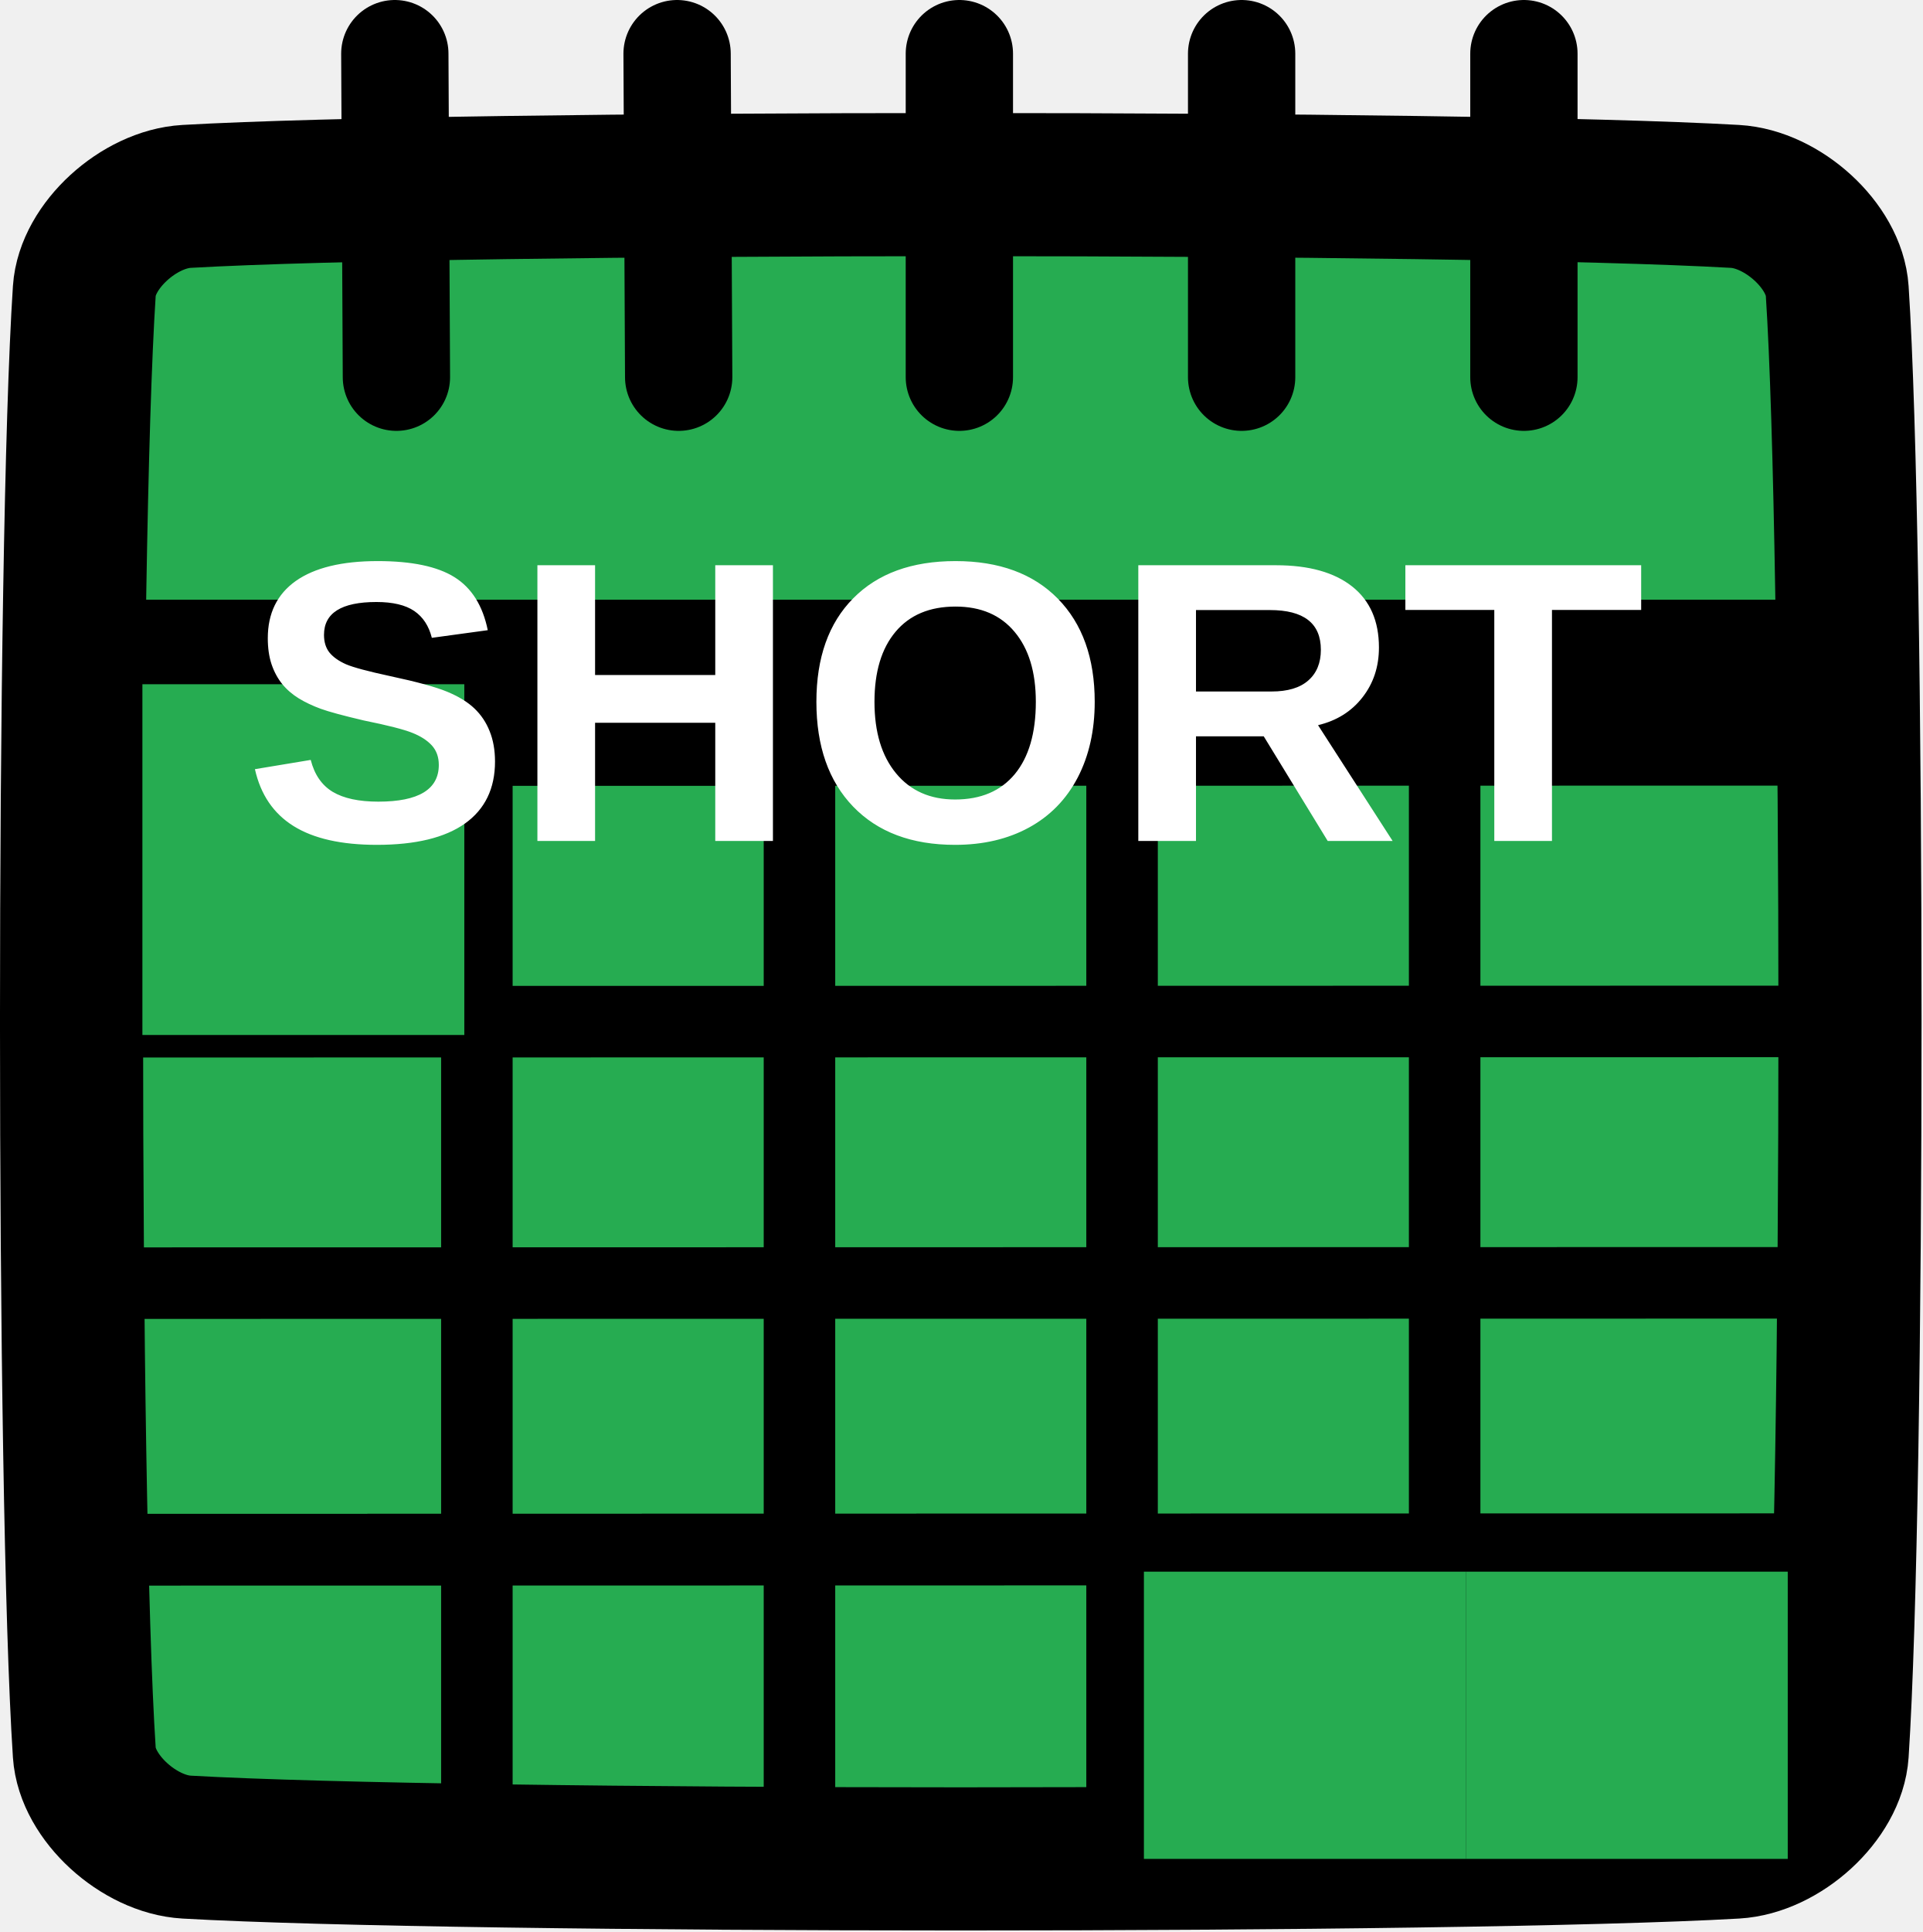
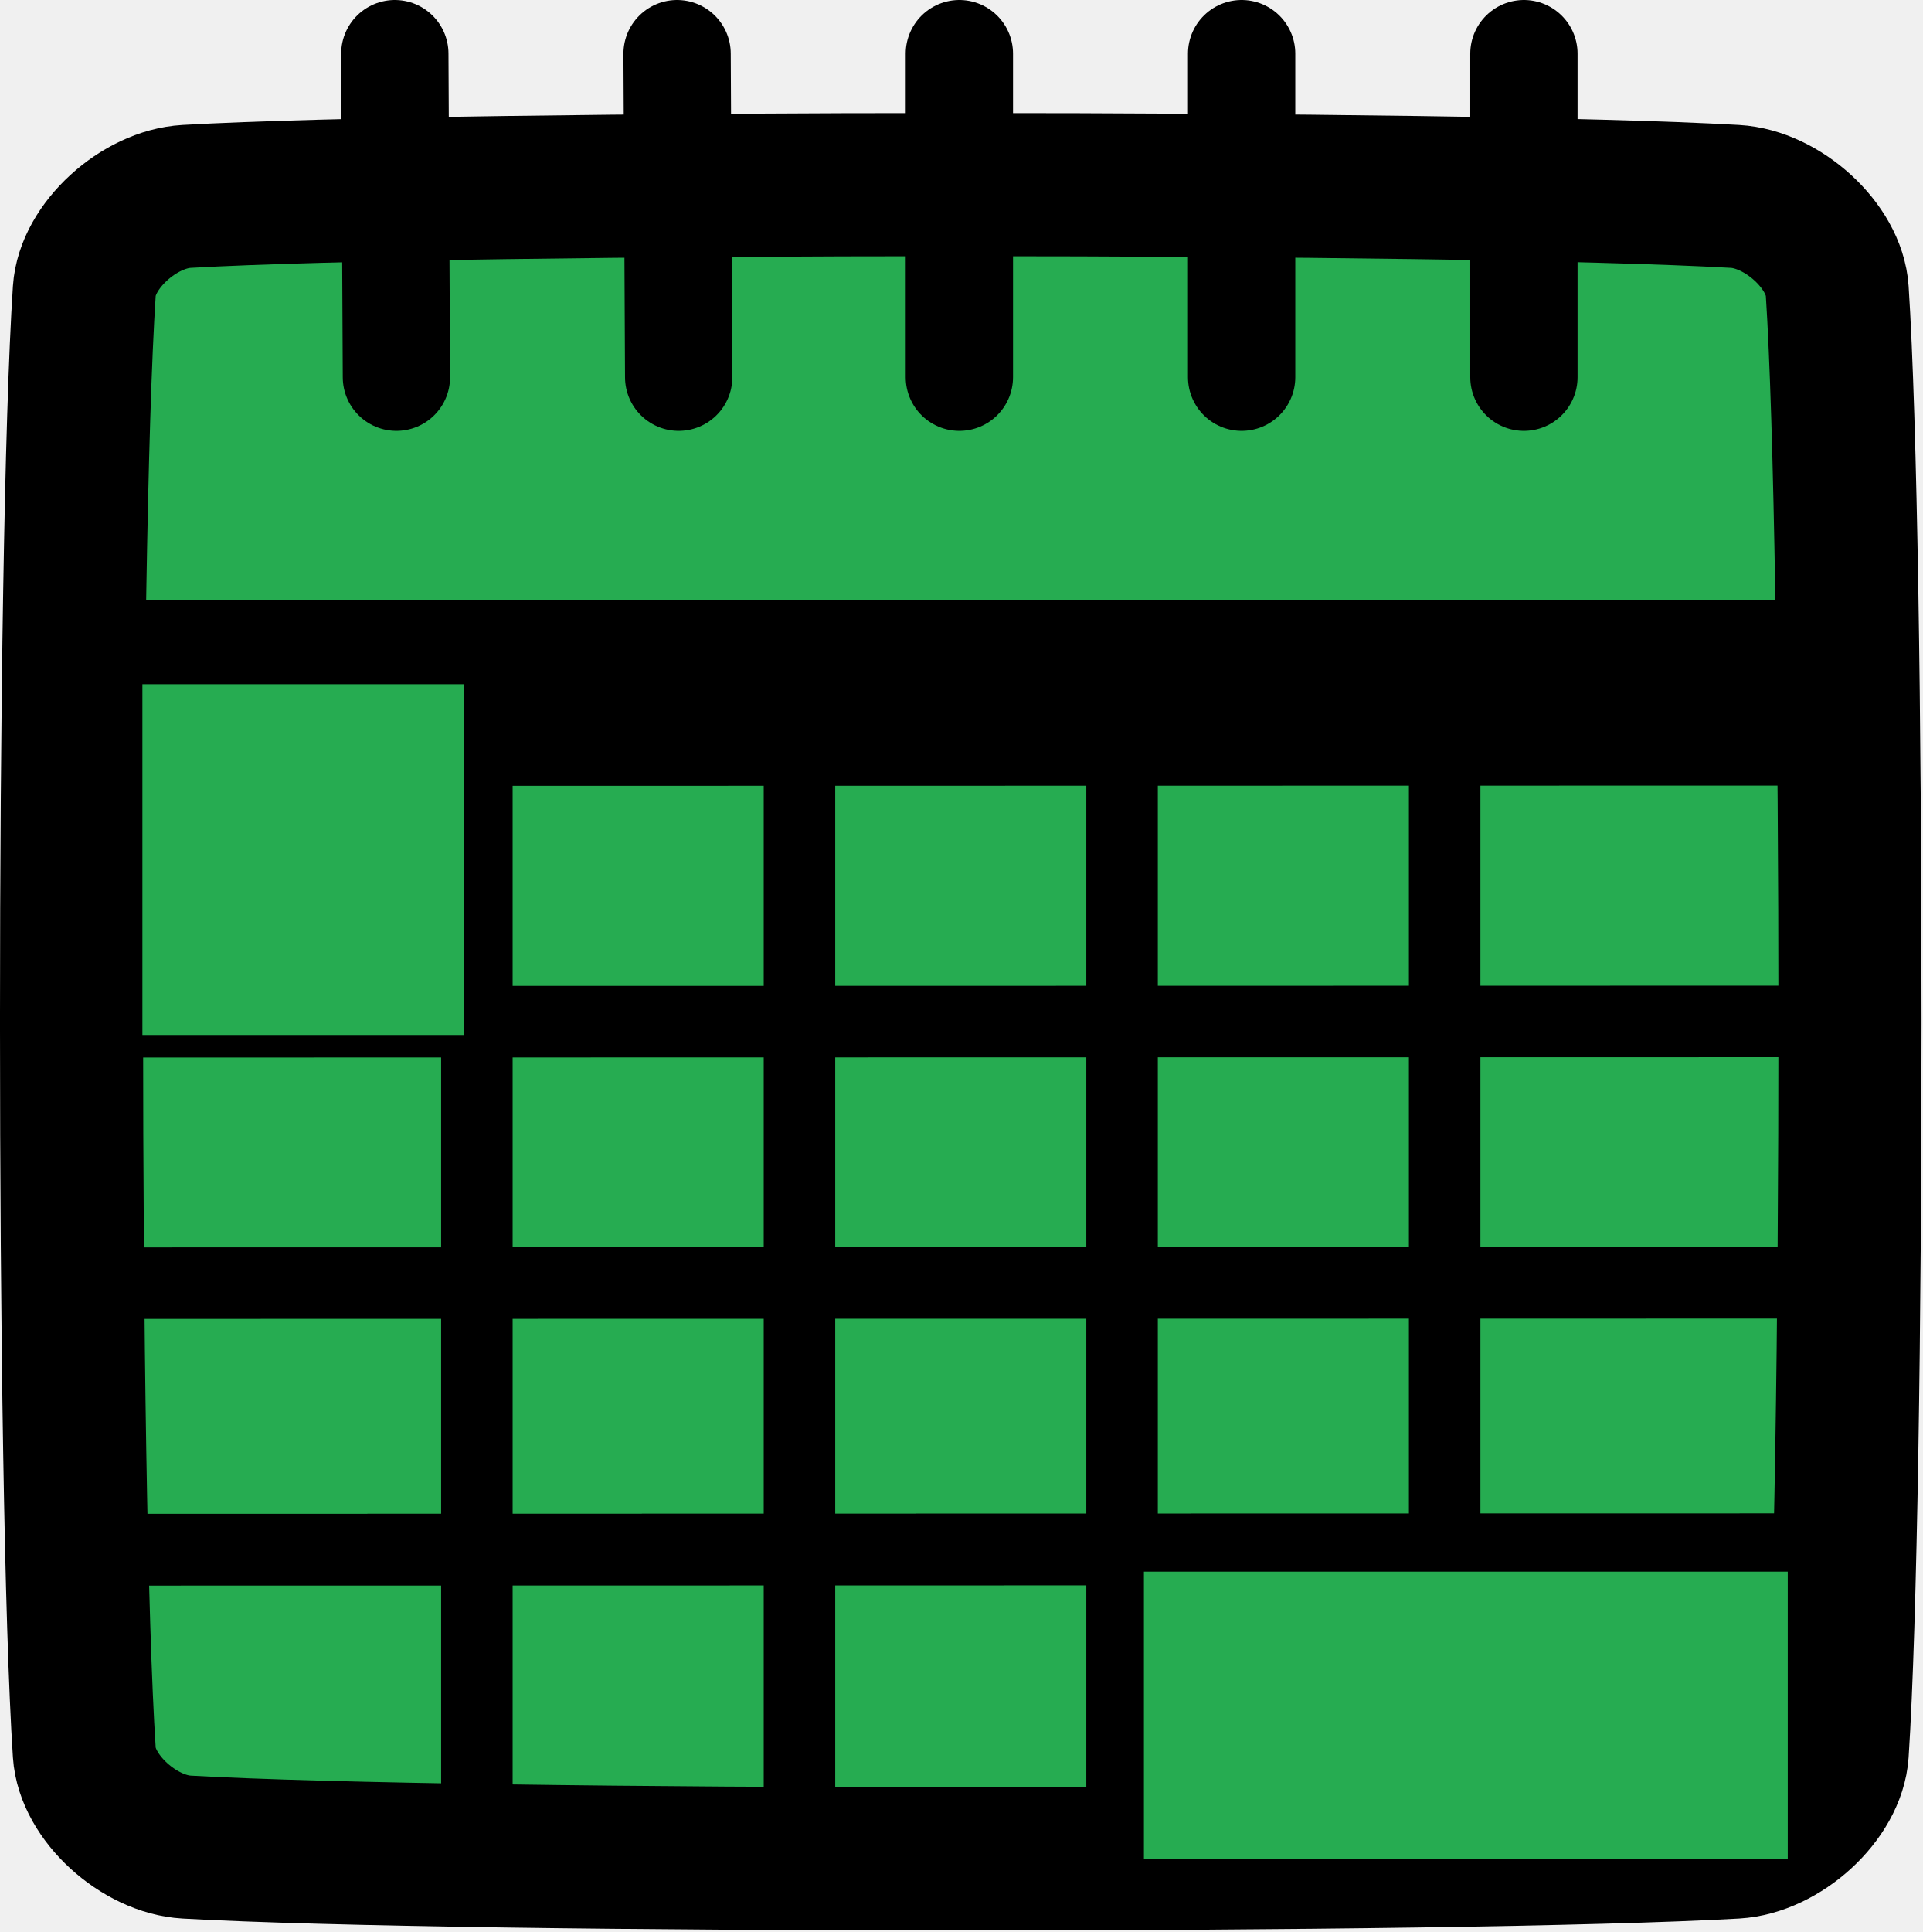
<svg xmlns="http://www.w3.org/2000/svg" width="100%" height="100%" viewBox="0 0 224 225" version="1.1" xml:space="preserve" style="fill-rule:evenodd;clip-rule:evenodd;stroke-linejoin:round;stroke-miterlimit:1.5;" id="svg42">
  <defs id="defs46" />
  <g id="g40" style="fill:#26ac51;fill-opacity:1">
    <path d="M21.73,22.873c32.047,-1.832 148.331,-1.832 180.379,-0c5.541,0.316 11.564,5.761 11.907,10.992c1.985,30.208 1.985,140.048 0,170.256c-0.343,5.23 -6.366,10.675 -11.907,10.992c-32.048,1.832 -148.332,1.832 -180.379,-0c-5.542,-0.317 -11.565,-5.762 -11.908,-10.992c-1.985,-30.208 -1.985,-140.048 -0,-170.256c0.343,-5.231 6.366,-10.676 11.908,-10.992Z" style="fill:#26ac51;stroke:#000;stroke-width:16.67px;fill-opacity:1" id="path2" />
    <path d="M9.822,78.173l204.194,-0" style="fill:#26ac51;stroke:#000;stroke-width:16.67px;fill-opacity:1" id="path4" />
    <path d="M111.756,6.25l-0,37.679" style="fill:#26ac51;stroke:#000;stroke-width:12.5px;stroke-linecap:round;fill-opacity:1" id="path6" />
    <path d="M144.637,6.25l0,37.679" style="fill:#26ac51;stroke:#000;stroke-width:12.5px;stroke-linecap:round;fill-opacity:1" id="path8" />
    <path d="M78.874,6.25l0.185,37.679" style="fill:#26ac51;stroke:#000;stroke-width:12.5px;stroke-linecap:round;fill-opacity:1" id="path10" />
    <path d="M177.519,6.25l-0,37.679" style="fill:#26ac51;stroke:#000;stroke-width:12.5px;stroke-linecap:round;fill-opacity:1" id="path12" />
    <path d="M45.992,6.25l0.186,37.679" style="fill:#26ac51;stroke:#000;stroke-width:12.5px;stroke-linecap:round;fill-opacity:1" id="path14" />
    <path d="M55.551,74.864l-0,140.249" style="fill:#26ac51;stroke:#000;stroke-width:8.33px;fill-opacity:1" id="path16" />
    <path d="M9.822,118.993l204.194,-0.038" style="fill:#26ac51;stroke:#000;stroke-width:8.33px;fill-opacity:1" id="path18" />
    <path d="M9.822,87.364l204.194,-0.038" style="fill:#26ac51;stroke:#000;stroke-width:8.33px;fill-opacity:1" id="path20" />
    <path d="M9.822,149.436l204.194,-0.038" style="fill:#26ac51;stroke:#000;stroke-width:8.33px;fill-opacity:1" id="path22" />
    <path d="M9.822,180.472l204.194,-0.038" style="fill:#26ac51;stroke:#000;stroke-width:8.33px;fill-opacity:1" id="path24" />
    <path d="M9.822,180.472l204.194,-0.038" style="fill:#26ac51;stroke:#000;stroke-width:8.33px;fill-opacity:1" id="path26" />
    <path d="M93.13,74.864l-0,140.249" style="fill:#26ac51;stroke:#000;stroke-width:8.33px;fill-opacity:1" id="path28" />
    <path d="M130.709,74.864l-0,140.249" style="fill:#26ac51;stroke:#000;stroke-width:8.33px;fill-opacity:1" id="path30" />
    <path d="M168.287,74.864l0,140.249" style="fill:#26ac51;stroke:#000;stroke-width:8.33px;fill-opacity:1" id="path32" />
    <rect x="16.588" y="79.686" width="37.5" height="40.848" id="rect34" style="fill:#26ac51;fill-opacity:1" />
    <rect x="170.754" y="183.035" width="37.5" height="33.452" id="rect36" style="fill:#26ac51;fill-opacity:1" />
    <rect x="133.254" y="183.035" width="37.5" height="33.452" id="rect38" style="fill:#26ac51;fill-opacity:1" />
  </g>
-   <text xml:space="preserve" style="font-style:normal;font-variant:normal;font-weight:bold;font-stretch:normal;font-size:46.667px;line-height:1.25;font-family:Arial;-inkscape-font-specification:'Arial, Bold';font-variant-ligatures:normal;font-variant-caps:normal;font-variant-numeric:normal;font-variant-east-asian:normal;fill:#ffffff;fill-opacity:1;stroke:none" x="28.351" y="97.938" id="text2999">
-     <tspan id="tspan2997" x="28.351" y="97.938" style="font-style:normal;font-variant:normal;font-weight:bold;font-stretch:normal;font-size:46.667px;font-family:Arial;-inkscape-font-specification:'Arial, Bold';font-variant-ligatures:normal;font-variant-caps:normal;font-variant-numeric:normal;font-variant-east-asian:normal;fill:#ffffff;fill-opacity:1">SHORT</tspan>
-   </text>
</svg>
